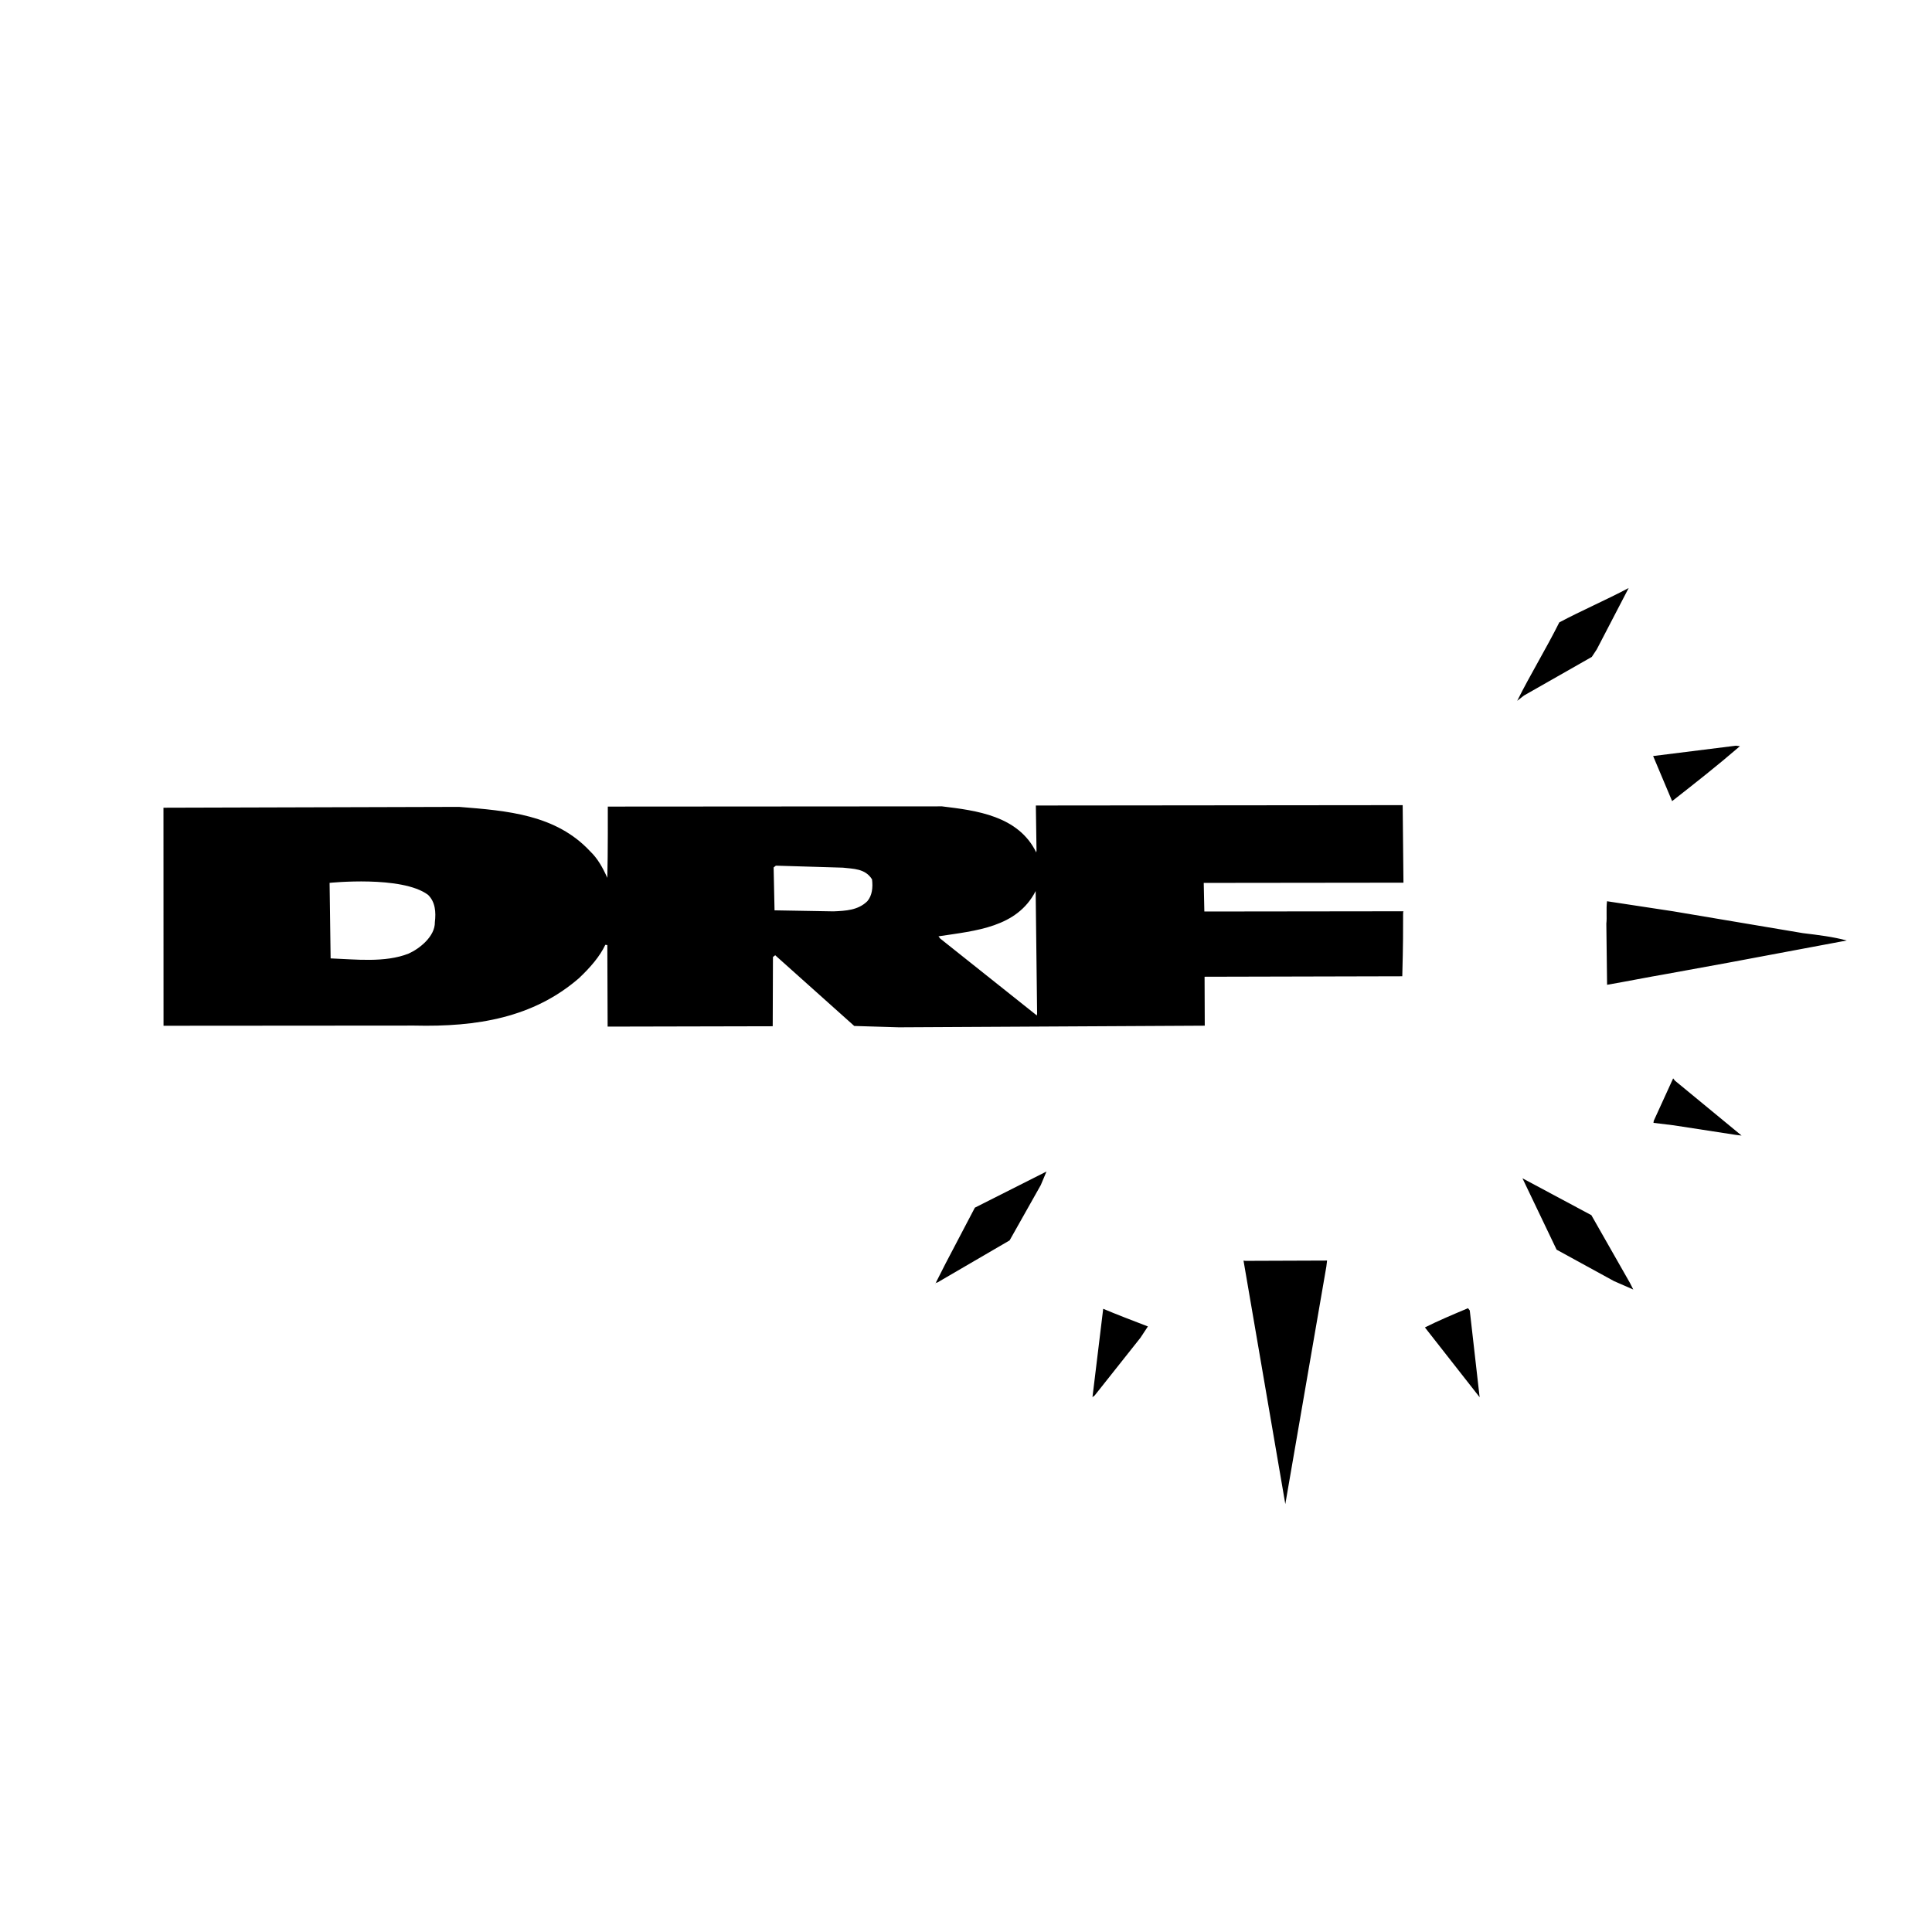
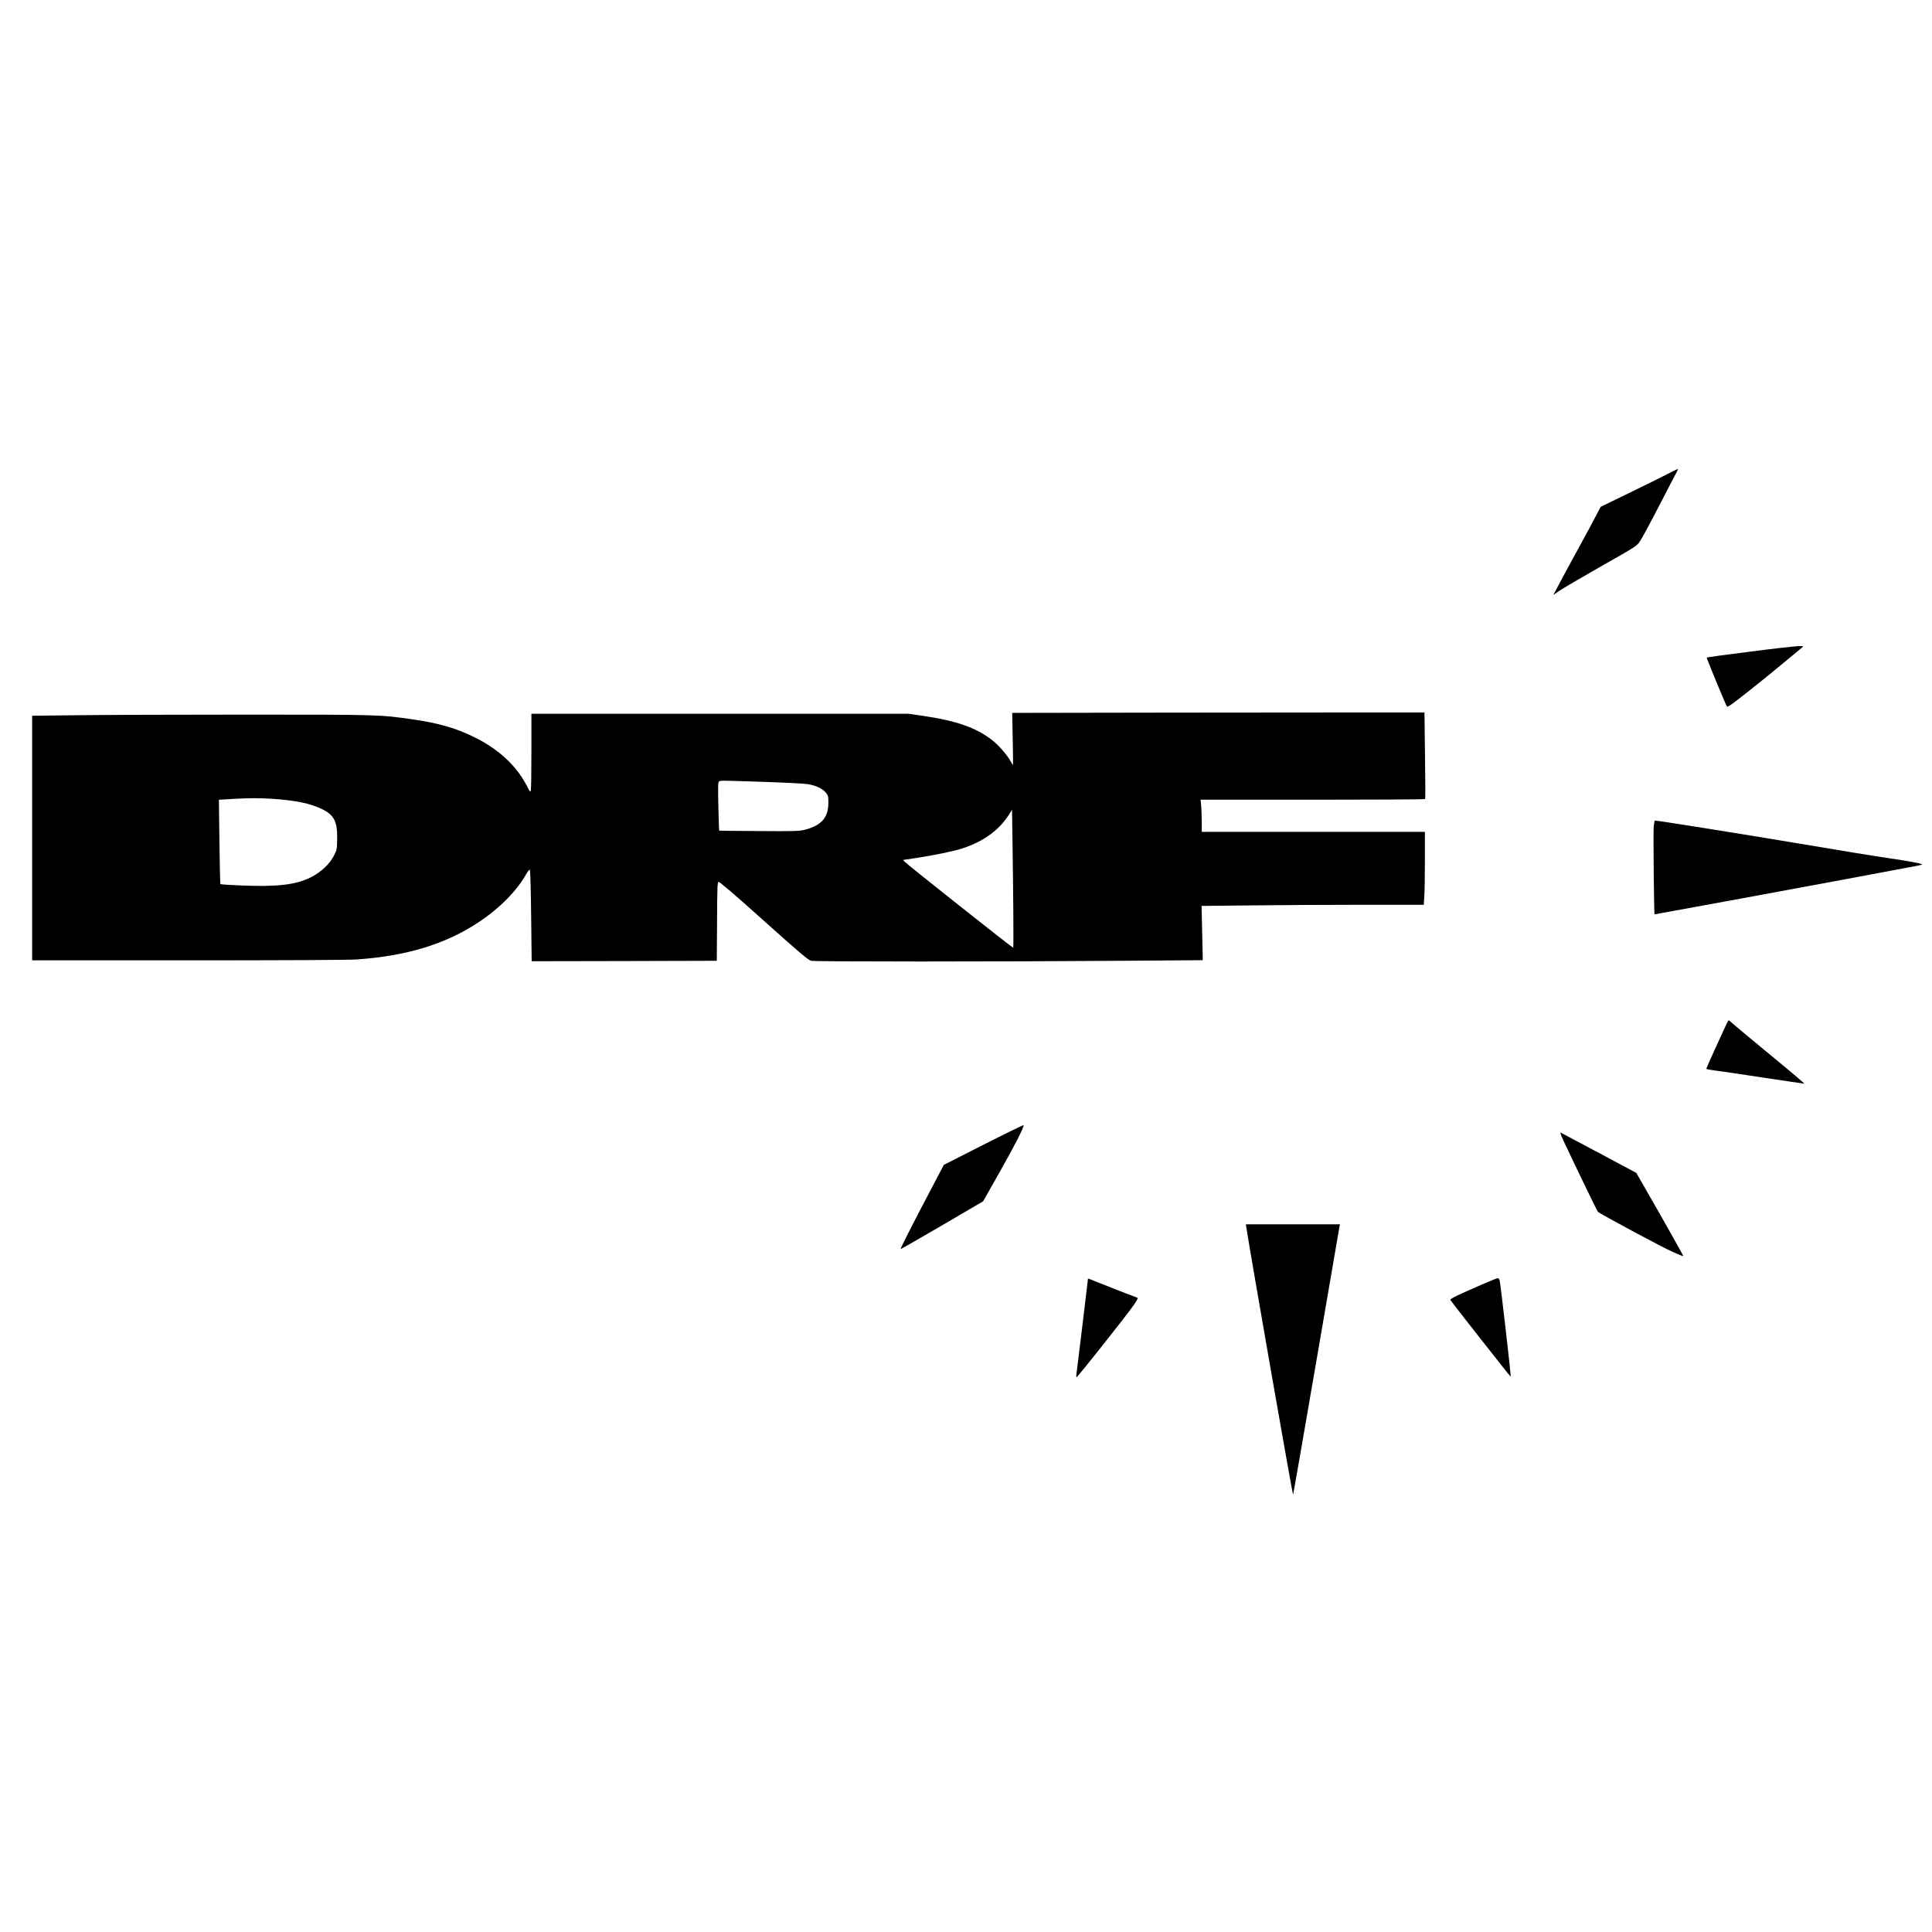
- <svg xmlns="http://www.w3.org/2000/svg" width="3000" height="3000" viewBox="0 0 192.756 192.756">
-   <g fill-rule="evenodd" clip-rule="evenodd">
-     <path d="M158.814 65.54l-6.77 3.854-.674.528c1.342-2.684 2.859-5.142 4.201-7.826 2.174-1.16 4.748-2.271 6.922-3.43l-3.182 6.12-.497.754zM173.592 74.447c-2.271 1.961-4.518 3.722-6.764 5.482l-1.895-4.499 8.258-1.032.401.049zM77.118 95.48l-.024 6.909-16.471.036-.03-8.136-.2-.023c-.546 1.153-1.494 2.258-2.641 3.339-4.542 3.922-10.146 4.869-16.43 4.717l-25.007.018-.006-21.754 29.488-.083c4.833.383 9.666.766 13.083 4.433.728.698 1.232 1.572 1.712 2.647.067-2.229.049-7.11.049-7.11l33.343-.022c3.406.413 7.613.923 9.404 4.596l.025-.201-.066-4.48 36.598-.036.078 7.735-19.926.023.061 2.854 19.926-.024c-.201-.024 0 0-.178 6.485l-19.725.047.018 4.882-30.513.163-4.457-.134-7.886-7.055-.225.174zm.292-9.113l-.225.177.091 4.28 5.883.103c1.227-.054 2.453-.109 3.375-1.014.474-.552.571-1.354.468-2.18-.68-1.099-1.906-1.044-2.908-1.166l-6.684-.2zm-44.527 1.717l.103 7.535c2.429.091 5.434.456 7.783-.48 1.075-.479 2.647-1.712 2.618-3.139.121-1.002.042-2.028-.687-2.726-2.61-1.943-9.817-1.19-9.817-1.19zm70.59 13.031l-.145-12.215c-1.863 3.637-5.969 3.952-9.696 4.517l.176.225 9.641 7.674.024-.201zM179.869 93.098c1.602.195 3.006.365 4.383.735l-11.857 2.222-6.029 1.099c-2.076.358-3.951.74-6.027 1.099l-.074-6.108c.074-.601-.029-1.426.068-2.228l6.588 1.002 12.948 2.179zM173.76 113.296l-.6-.072-6.187-.953-2.004-.244.025-.2 1.936-4.237.175.224 6.655 5.482zM100.729 123.755l-7.219 4.207c-.2-.023-.224.176-.224.176l1.068-2.106 2.908-5.543 7.146-3.606-.57 1.354-3.109 5.518zM162.625 128.007l.328.65-1.932-.845-5.718-3.132-3.407-7.122 6.874 3.679 3.855 6.77zM132.33 126.366l-4.094 23.696-4.17-24.291.202.025 8.134-.03-.072.6zM114.527 132.34l-.746 1.13-4.559 5.749-.227.176.098-.802.973-8.014c1.354.57 2.909 1.166 4.461 1.761zM146.639 130.744l.984 8.658-1.232-1.572-4.227-5.392c1.299-.656 2.799-1.287 4.299-1.918l.176.224z" />
+ <svg xmlns="http://www.w3.org/2000/svg" version="1.0" width="108px" height="108px" viewBox="0 0 2225 1231" preserveAspectRatio="xMidYMid meet">
+   <g transform="translate(0,1231) scale(0.1,-0.1)" fill="#000000" stroke="none">
+     <path d="M19200 11819 c-63 -33 -262 -131 -441 -218 l-325 -158 -49 -94 c-26 -52 -123 -231 -215 -399 -92 -168 -193 -354 -224 -414 l-57 -108 63 44 c35 25 251 151 480 282 415 235 418 237 456 294 21 31 119 212 217 402 98 190 188 364 202 388 13 23 20 42 16 41 -4 0 -60 -27 -123 -60z" />
+     <path d="M20152 9775 c-271 -34 -495 -65 -497 -67 -4 -4 211 -525 232 -563 8 -13 47 14 239 165 126 99 314 252 417 338 104 86 198 165 210 174 21 17 20 18 -43 17 -36 -1 -287 -29 -558 -64z" />
+     <path d="M13441 9073 l-1784 -3 6 -300 c4 -165 5 -300 2 -300 -2 0 -13 17 -24 38 -35 69 -133 183 -207 242 -185 147 -411 228 -799 285 l-170 25 -2172 0 -2173 0 0 -424 c0 -233 -3 -437 -6 -454 -6 -30 -8 -28 -50 54 -117 226 -324 418 -599 553 -211 105 -409 162 -710 206 -382 55 -383 55 -1930 55 -788 0 -1662 -3 -1943 -7 l-512 -6 0 -1409 0 -1408 1793 0 c1107 0 1849 4 1941 10 577 40 1022 175 1402 425 245 162 443 361 554 558 20 36 36 55 42 49 5 -5 12 -229 15 -531 l6 -521 1066 2 1066 3 3 451 c2 392 4 453 17 458 10 4 181 -142 521 -447 432 -387 511 -453 547 -462 48 -11 2113 -11 3566 0 l943 7 -7 313 -7 312 578 6 c319 4 894 7 1280 7 l701 0 6 98 c4 53 7 242 7 420 l0 322 -1285 0 -1285 0 0 108 c0 60 -3 143 -6 185 l-7 77 1291 0 c710 0 1293 3 1295 8 3 4 2 230 -2 502 l-6 495 -590 0 c-324 0 -1393 -1 -2374 -2z m-4631 -798 c234 -8 457 -19 495 -26 90 -14 167 -51 205 -97 28 -34 30 -43 30 -114 0 -175 -80 -266 -276 -315 -61 -15 -121 -17 -524 -14 -250 1 -456 4 -458 5 -1 2 -5 128 -9 280 -5 233 -4 279 8 287 18 11 24 11 529 -6z m-5665 -195 c264 -18 429 -53 563 -118 139 -67 178 -143 175 -340 -1 -118 -3 -127 -34 -190 -48 -99 -153 -198 -272 -257 -172 -85 -381 -109 -792 -93 -132 5 -243 13 -246 16 -4 4 -9 224 -12 490 l-6 482 27 1 c15 1 81 5 147 9 189 10 289 10 450 0z m8525 -1322 c2 -214 1 -390 -1 -393 -5 -5 -1195 938 -1242 984 l-28 27 153 23 c198 30 418 75 521 107 241 76 427 207 539 381 l43 67 6 -405 c3 -222 8 -578 9 -791z" />
+     <path d="M19045 7759 c-6 -62 3 -1009 10 -1009 1 0 101 18 221 40 121 23 476 88 791 145 531 97 1901 352 2021 376 30 6 52 13 49 15 -9 10 -218 48 -407 74 -113 16 -567 90 -1010 165 -644 108 -1627 265 -1661 265 -4 0 -10 -32 -14 -71z" />
+     <path d="M19886 5493 c-52 -109 -236 -515 -236 -522 0 -4 46 -13 103 -20 56 -7 307 -43 558 -82 251 -38 462 -69 468 -69 7 0 -169 149 -391 331 -222 183 -419 347 -438 365 -20 19 -38 34 -41 34 -3 0 -13 -17 -23 -37z" />
+     <path d="M11327 4097 l-457 -232 -171 -325 c-197 -374 -332 -641 -327 -645 2 -2 216 121 477 273 l473 277 195 345 c176 311 278 511 271 532 -2 4 -209 -97 -461 -225z" />
+     <path d="M18003 4149 c154 -328 390 -816 400 -825 26 -25 749 -413 861 -462 65 -29 121 -51 122 -49 4 3 -252 457 -453 805 l-88 154 -430 230 c-236 126 -436 232 -443 235 -7 3 7 -37 31 -88z" />
+     <path d="M14352 3153 c54 -349 535 -3099 540 -3086 4 10 124 702 268 1538 144 836 263 1532 266 1548 l6 27 -542 0 -542 0 4 -27z" />
+     <path d="M12530 2554 c0 -12 -130 -1082 -134 -1106 -3 -16 -1 -28 3 -28 12 0 593 734 660 833 45 68 50 78 34 84 -63 22 -431 166 -490 191 -40 17 -73 29 -73 26z" />
+     <path d="M17065 2486 c-246 -106 -367 -164 -363 -175 5 -14 693 -889 696 -886 6 5 -119 1090 -128 1113 -5 12 -15 22 -22 22 -7 0 -89 -33 -183 -74z" />
  </g>
</svg>
